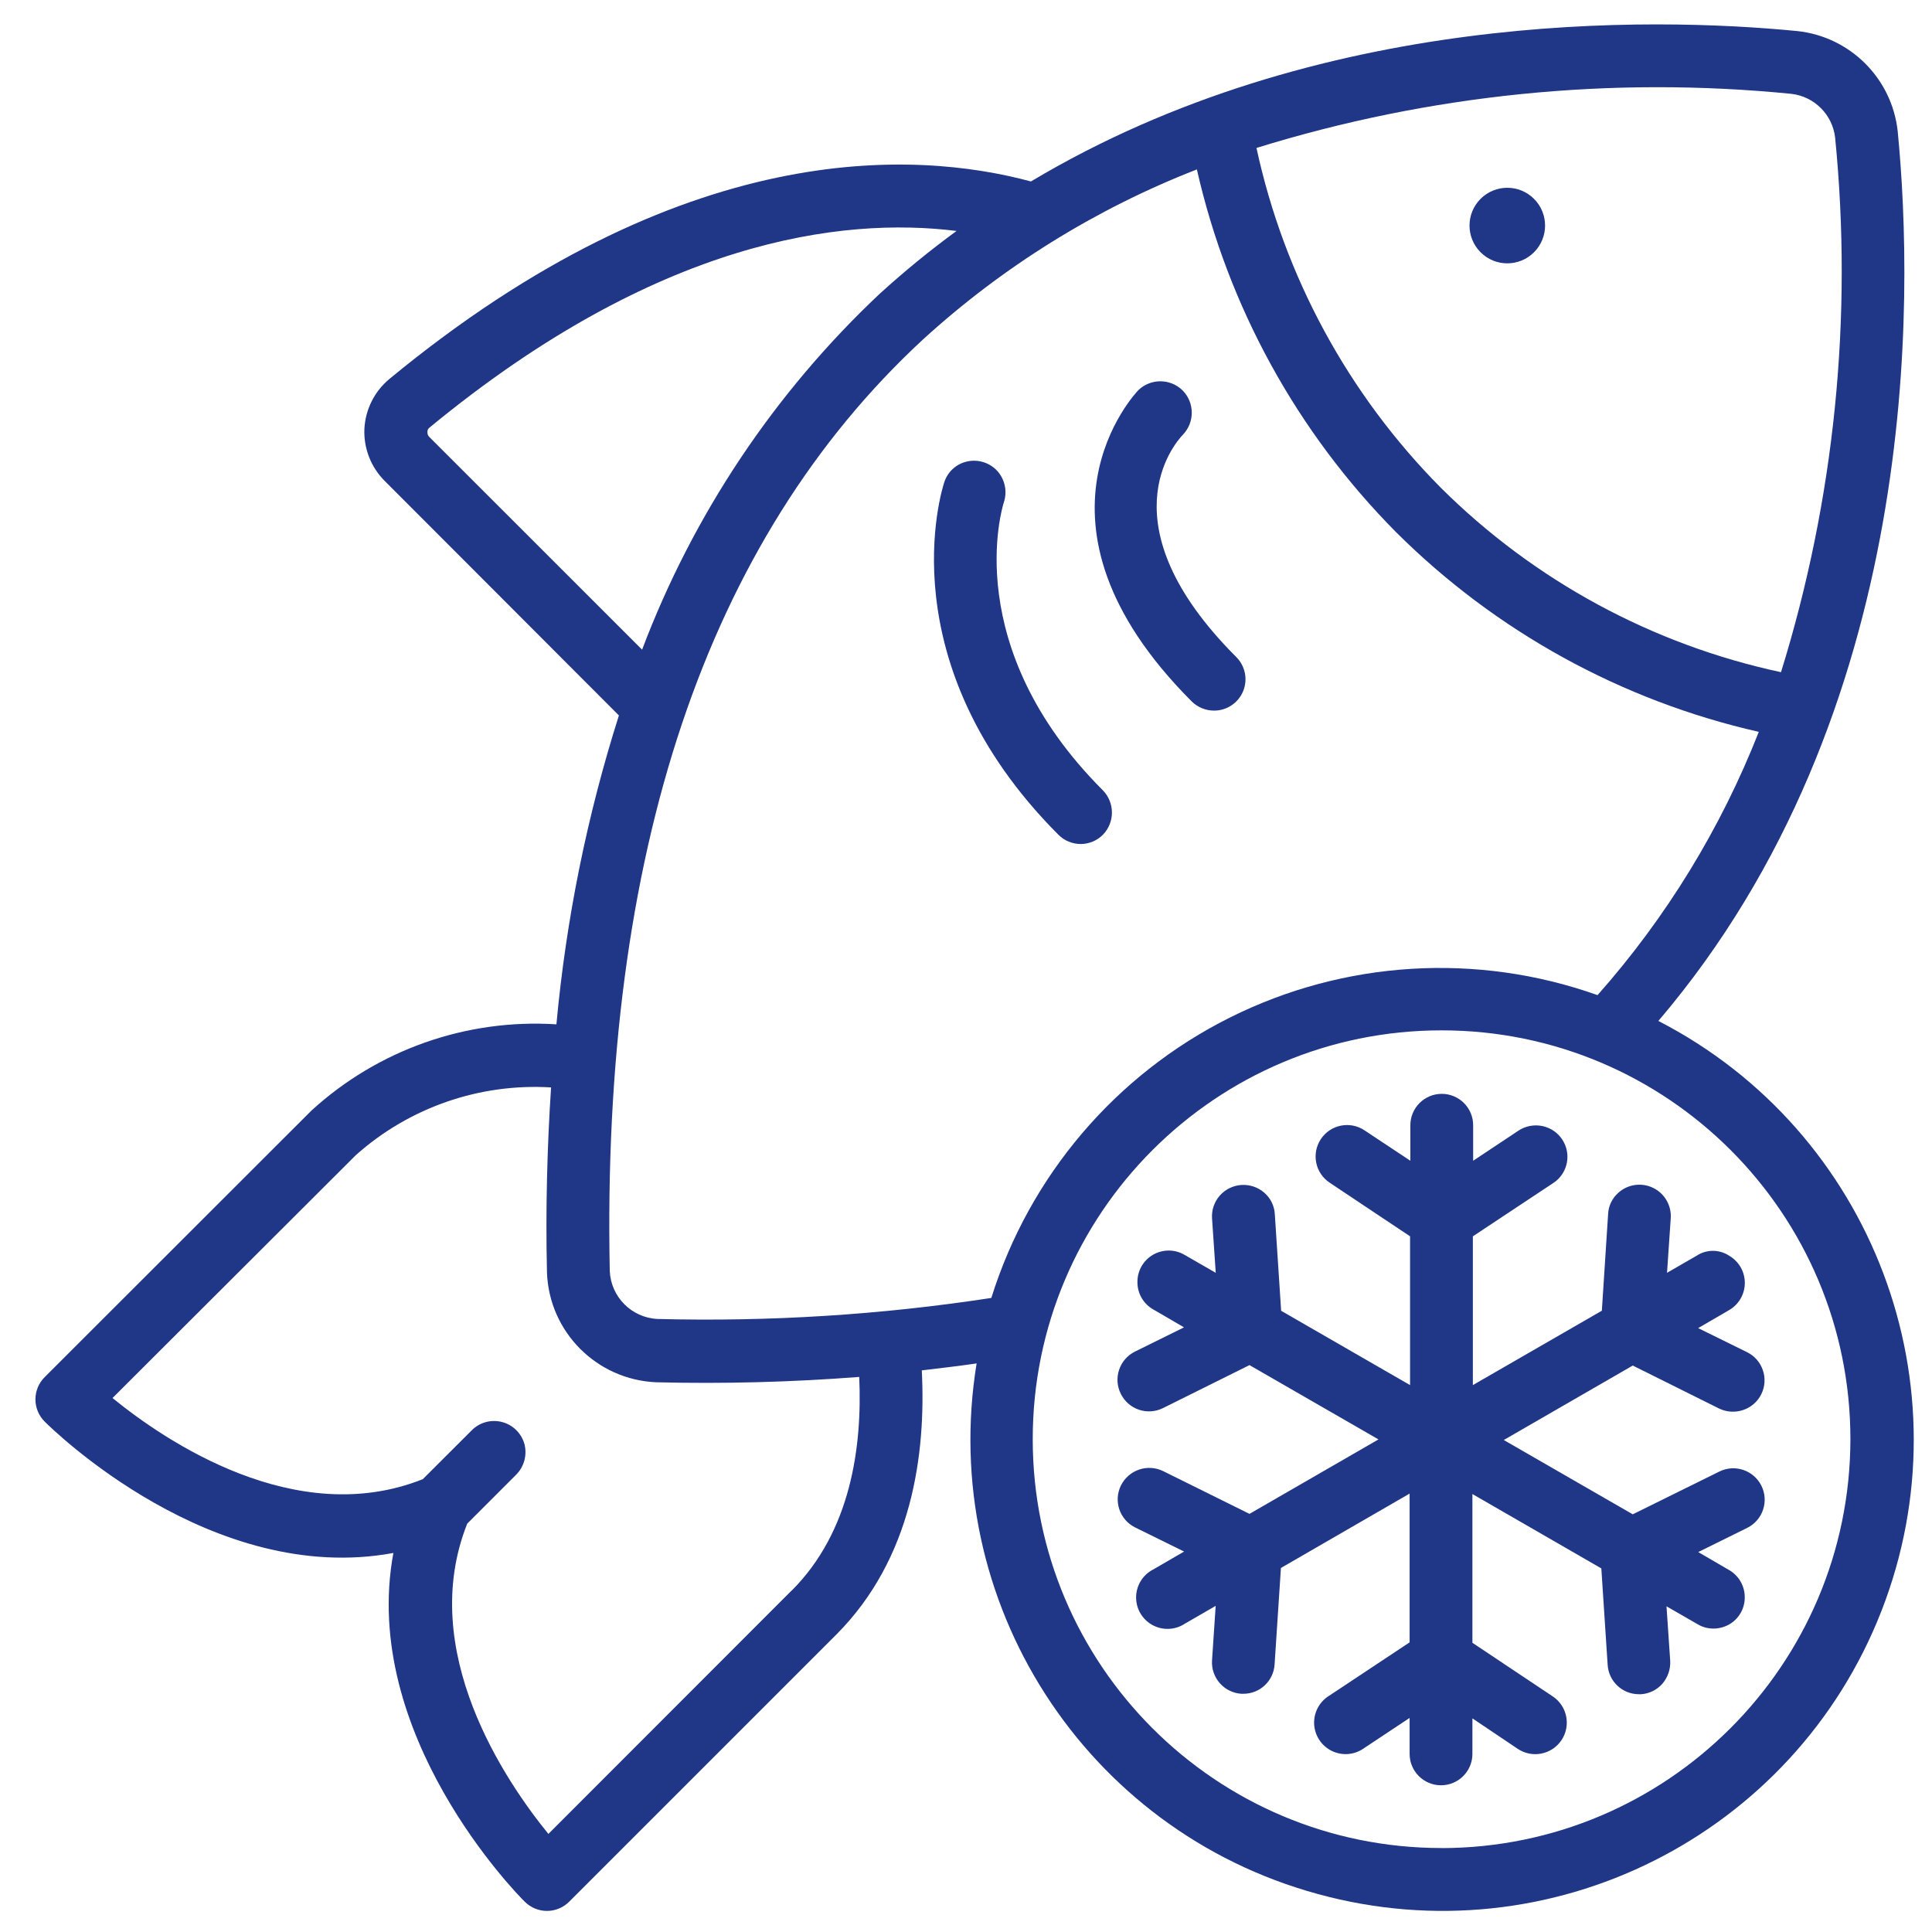
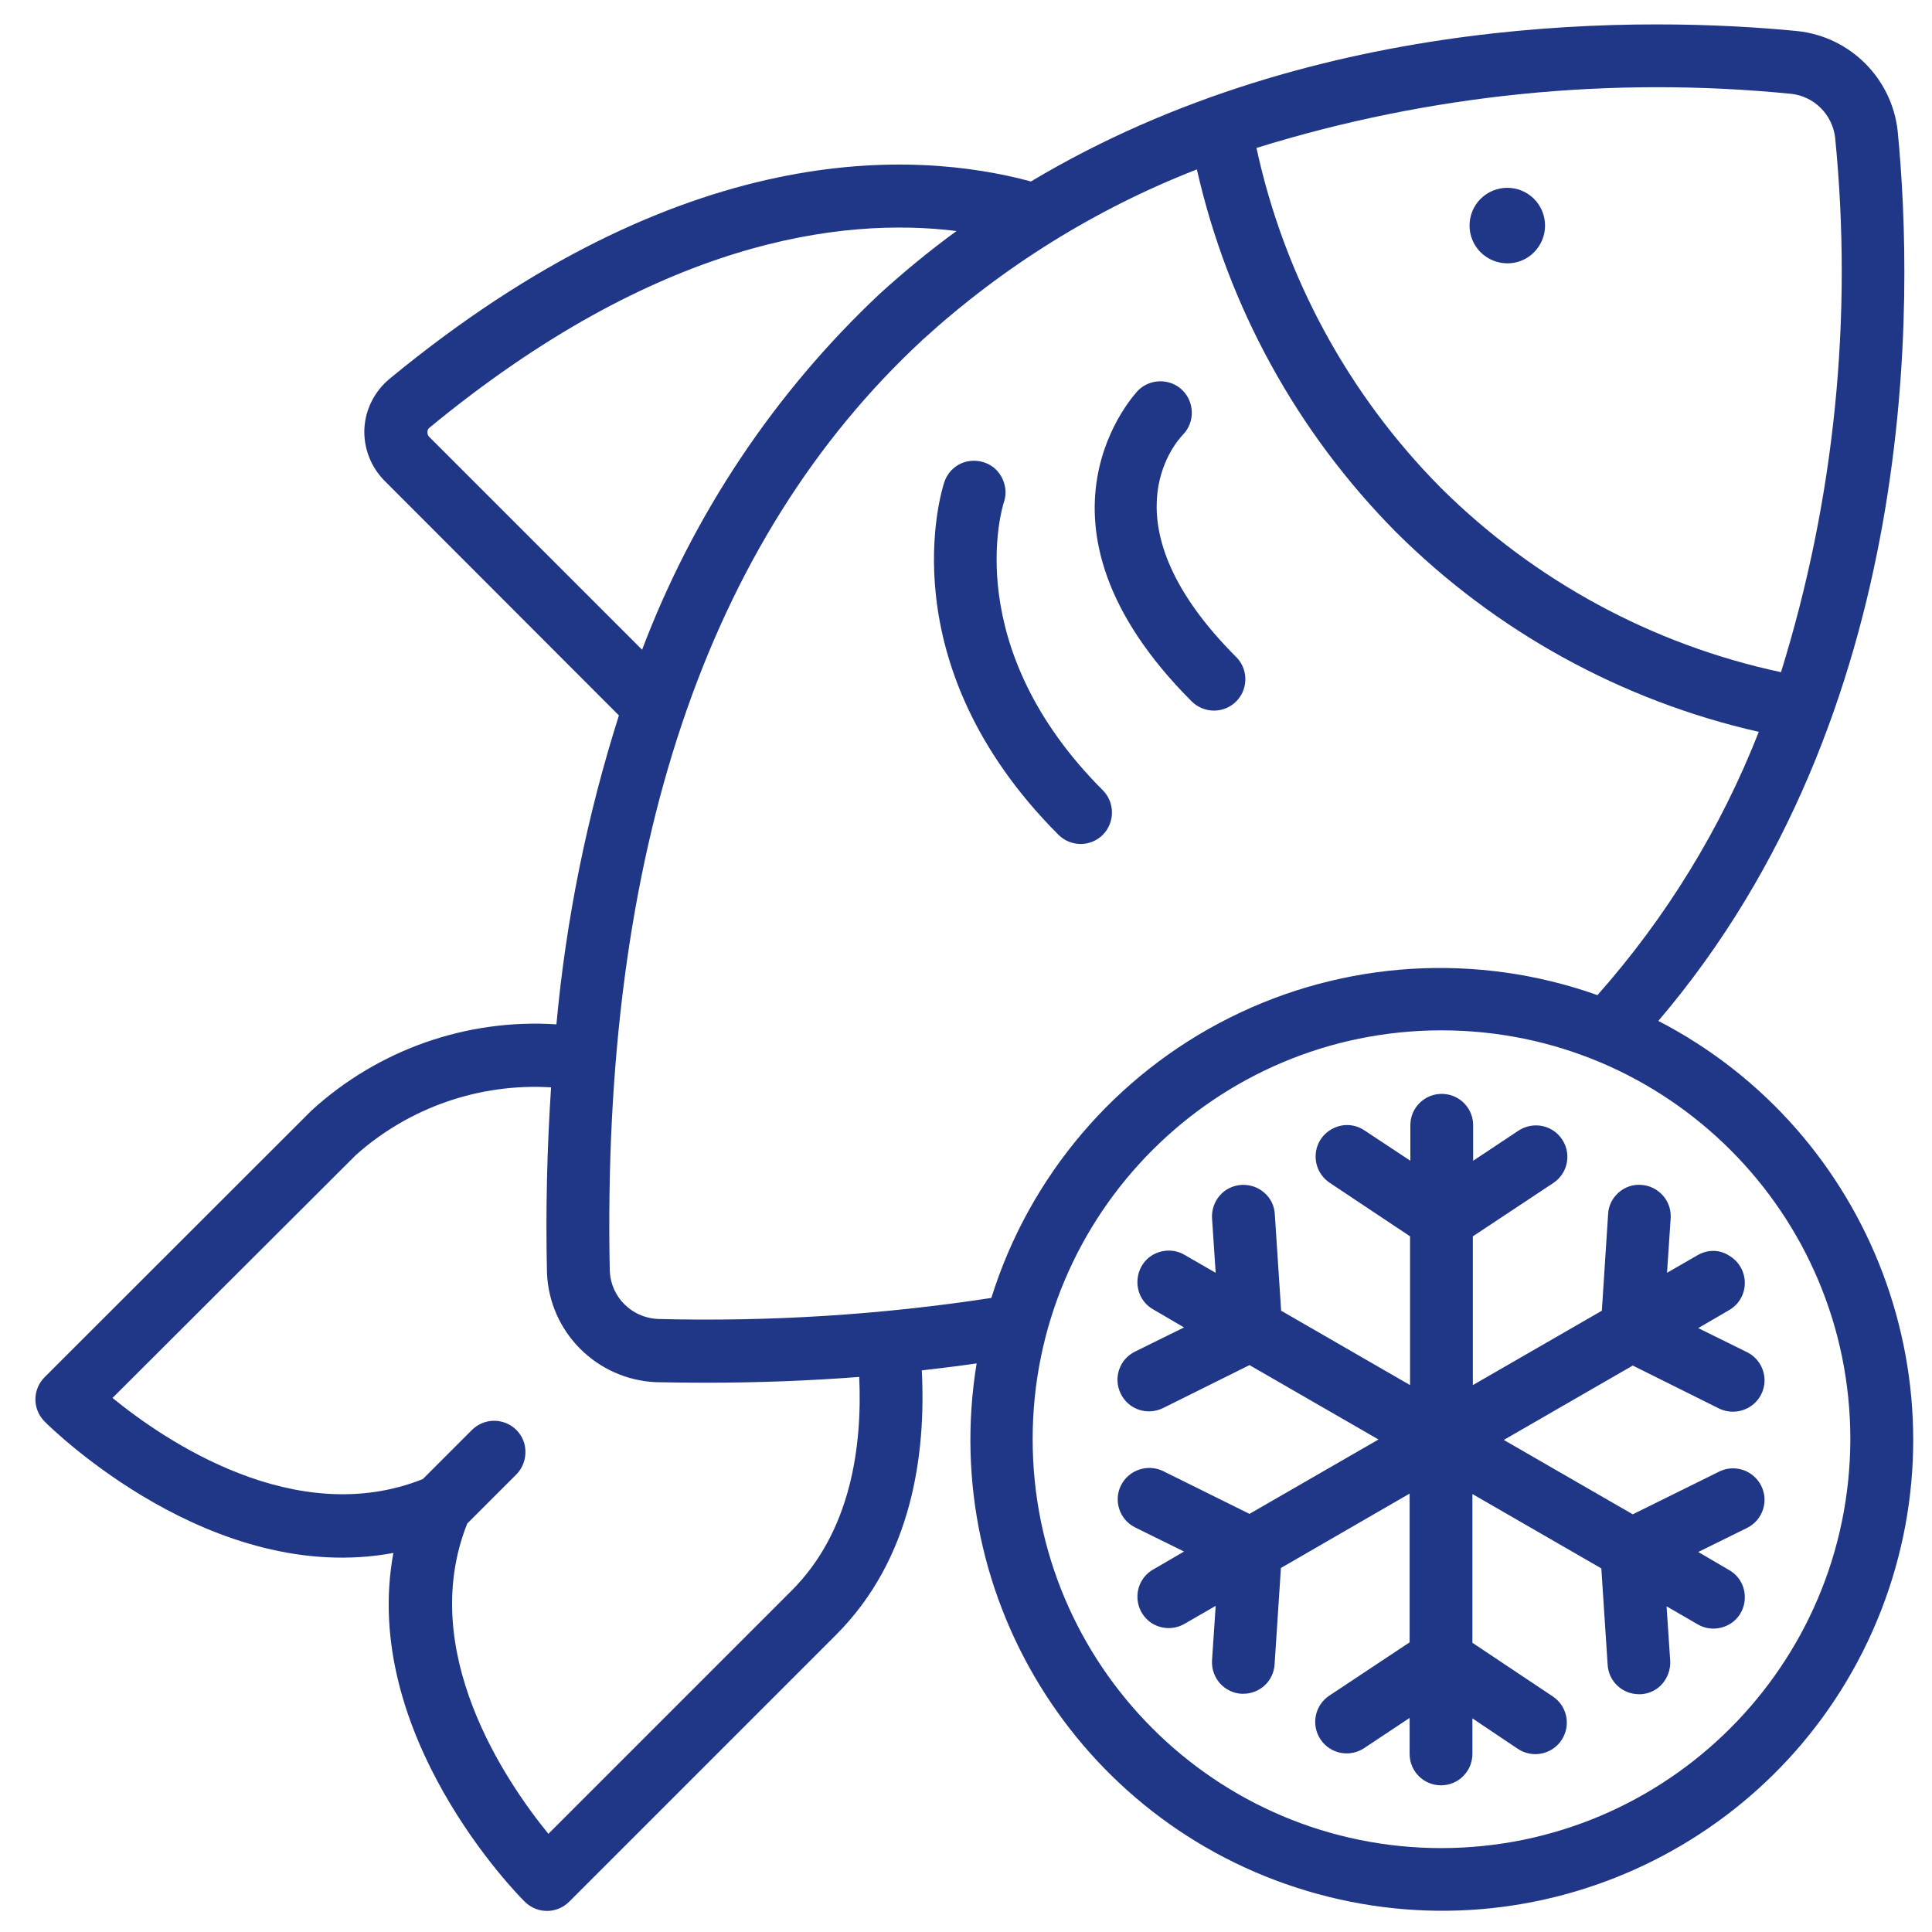
- <svg xmlns="http://www.w3.org/2000/svg" width="26" height="26" fill="none">
-   <path d="M20.644 3.395a.508.508 0 10-.719-.719.508.508 0 00.719.719zm-4.307 6.168a.422.422 0 00.3-.721c-1.778-1.778-.833-2.873-.716-2.994a.427.427 0 00-.006-.594.427.427 0 00-.595-.004c-.016.017-1.706 1.765.718 4.19a.429.429 0 00.3.123zm-1.495 1.073c-1.927-1.928-1.358-3.8-1.332-3.878a.43.43 0 00-.085-.416.426.426 0 00-.403-.133c-.15.03-.27.14-.315.283-.032.097-.773 2.428 1.537 4.742a.422.422 0 00.598 0 .428.428 0 000-.598z" fill="#203686" />
-   <path d="M22.317 13.74c3.536-4.148 3.442-9.715 3.221-11.977A1.521 1.521 0 0024.186.418C22.223.226 17.738.132 13.874 2.442c-1.567-.422-4.687-.598-8.635 2.659a.937.937 0 00-.335.666.935.935 0 00.273.705l3.152 3.156a19.695 19.695 0 00-.841 4.157 4.462 4.462 0 00-3.296 1.16L.601 18.533a.422.422 0 000 .598c.1.1 2.255 2.22 4.693 1.768-.452 2.438 1.667 4.596 1.768 4.693a.422.422 0 00.598 0l3.591-3.591c1.024-1.024 1.212-2.431 1.154-3.559.25-.03.494-.058.738-.094a6.342 6.342 0 004.589 7.14 6.34 6.34 0 004.585-11.749zm1.791-12.477a.67.67 0 01.588.585 18.229 18.229 0 01-.728 7.198 9.238 9.238 0 01-4.576-2.48 9.283 9.283 0 01-2.483-4.575 18.222 18.222 0 017.2-.728zM5.778 5.88c-.02-.016-.026-.042-.026-.068a.07.07 0 01.026-.056c3.071-2.531 5.548-2.84 7.095-2.648-.36.263-.705.546-1.034.845a12.786 12.786 0 00-3.198 4.79L5.778 5.881zm4.875 15.525L7.38 24.68c-.575-.705-1.774-2.464-1.092-4.176l.654-.654a.432.432 0 00.117-.412.424.424 0 00-.715-.185l-.654.653c-1.712.682-3.47-.517-4.176-1.092l3.276-3.27a3.618 3.618 0 012.626-.91c-.052.8-.075 1.628-.055 2.493.03.8.67 1.44 1.469 1.475a26.887 26.887 0 002.733-.072c.042.934-.11 2.078-.91 2.877zM8.846 17.75a.676.676 0 01-.64-.644c-.114-5.622 1.3-9.837 4.209-12.532a11.859 11.859 0 013.692-2.294 10.114 10.114 0 002.684 4.885 10.078 10.078 0 004.878 2.684 11.905 11.905 0 01-2.17 3.543 6.326 6.326 0 00-8.158 4.075c-1.485.228-2.99.322-4.495.283zM19.4 24.87a5.502 5.502 0 115.502-5.502 5.51 5.51 0 01-5.502 5.503z" fill="#203686" />
-   <path d="M22.85 16.889l-.416.24.05-.734a.423.423 0 00-.703-.345.406.406 0 00-.14.293l-.084 1.296-1.736 1.001v-2.002l1.083-.718a.422.422 0 00-.046-.731.427.427 0 00-.422.026l-.611.406v-.478a.422.422 0 10-.845 0v.478l-.618-.41a.422.422 0 10-.468.705l1.082.722v2.002l-1.735-1-.085-1.297a.41.41 0 00-.143-.293.426.426 0 00-.598.04.423.423 0 00-.104.305l.05.734-.417-.24a.421.421 0 00-.637.367.42.42 0 00.215.367l.412.24-.66.326a.423.423 0 00-.191.568.423.423 0 00.569.192l1.163-.578 1.736 1-1.736 1.002-1.163-.576a.426.426 0 00-.566.192.422.422 0 00.189.566l.66.325-.413.24a.423.423 0 10.423.731l.415-.24-.049.734a.423.423 0 00.394.449h.026a.42.42 0 00.422-.397l.085-1.296L18.97 20.1v2.002l-1.082.718a.424.424 0 10.47.705l.612-.406v.484a.422.422 0 10.845 0v-.478l.61.41a.424.424 0 10.472-.705l-1.082-.722v-2.002l1.735 1.001.085 1.297a.421.421 0 00.422.396h.026a.415.415 0 00.29-.143.438.438 0 00.104-.305l-.05-.735.417.24c.13.079.292.079.426.004a.416.416 0 00.21-.367.42.42 0 00-.214-.367l-.412-.24.66-.326a.422.422 0 00-.377-.757l-1.164.575-1.736-1 1.736-1.002 1.163.579c.208.1.462.016.566-.192a.422.422 0 00-.189-.566l-.66-.325.413-.24a.423.423 0 00.003-.735.398.398 0 00-.419-.01z" fill="#203686" />
+ <svg xmlns="http://www.w3.org/2000/svg" width="26" height="26" viewBox="0 0 26 26" fill="none">
+   <path d="M20.644 3.395C20.842 3.196 20.842 2.875 20.644 2.676C20.445 2.478 20.124 2.478 19.925 2.676C19.727 2.875 19.727 3.196 19.925 3.395C20.02 3.489 20.15 3.544 20.286 3.544C20.419 3.544 20.549 3.492 20.644 3.395Z" fill="#203686" />
+   <path d="M16.337 9.563C16.51 9.563 16.662 9.459 16.727 9.303C16.792 9.144 16.757 8.962 16.636 8.842C14.859 7.064 15.804 5.969 15.921 5.848C16.081 5.683 16.077 5.416 15.915 5.254C15.752 5.091 15.486 5.091 15.32 5.25C15.304 5.267 13.614 7.015 16.038 9.44C16.116 9.518 16.227 9.563 16.337 9.563Z" fill="#203686" />
+   <path d="M14.842 10.636C12.915 8.708 13.484 6.836 13.51 6.758C13.559 6.615 13.523 6.456 13.425 6.342C13.325 6.229 13.172 6.18 13.022 6.209C12.873 6.238 12.753 6.349 12.707 6.492C12.675 6.589 11.934 8.92 14.244 11.234C14.41 11.399 14.677 11.399 14.842 11.234C15.005 11.068 15.005 10.801 14.842 10.636Z" fill="#203686" />
+   <path d="M22.317 13.739C25.853 9.592 25.759 4.025 25.538 1.763C25.46 1.055 24.898 0.492 24.186 0.418C22.223 0.226 17.738 0.132 13.874 2.442C12.307 2.02 9.187 1.844 5.239 5.101C5.04 5.267 4.917 5.51 4.904 5.767C4.891 6.03 4.992 6.287 5.177 6.472L8.329 9.628C7.9 10.98 7.618 12.371 7.488 13.785C6.279 13.707 5.089 14.126 4.192 14.945L0.601 18.533C0.435 18.699 0.435 18.965 0.601 19.131C0.702 19.232 2.856 21.351 5.294 20.899C4.842 23.337 6.961 25.495 7.062 25.592C7.228 25.758 7.494 25.758 7.66 25.592L11.251 22.001C12.275 20.977 12.463 19.57 12.405 18.442C12.655 18.413 12.899 18.384 13.143 18.348C12.619 21.552 14.599 24.63 17.732 25.488C20.865 26.346 24.134 24.698 25.314 21.676C26.49 18.66 25.2 15.231 22.317 13.739ZM24.108 1.263C24.414 1.298 24.657 1.539 24.696 1.848C24.937 4.272 24.69 6.719 23.968 9.046C22.236 8.676 20.65 7.815 19.392 6.567C18.144 5.309 17.283 3.72 16.909 1.991C19.233 1.269 21.684 1.022 24.108 1.263ZM5.778 5.881C5.759 5.865 5.752 5.839 5.752 5.813C5.752 5.79 5.762 5.77 5.778 5.757C8.849 3.226 11.326 2.917 12.873 3.109C12.512 3.372 12.168 3.655 11.839 3.954C10.422 5.286 9.33 6.924 8.641 8.744L5.778 5.881ZM10.653 21.406L7.38 24.679C6.805 23.974 5.606 22.215 6.288 20.503L6.942 19.849C7.052 19.742 7.094 19.586 7.059 19.437C7.02 19.287 6.906 19.173 6.756 19.134C6.607 19.095 6.451 19.141 6.344 19.251L5.69 19.905C3.978 20.587 2.219 19.388 1.514 18.813L4.79 15.543C5.508 14.903 6.454 14.575 7.416 14.633C7.364 15.433 7.341 16.261 7.361 17.126C7.39 17.925 8.03 18.566 8.83 18.601C9.051 18.605 9.269 18.608 9.486 18.608C10.201 18.608 10.89 18.582 11.563 18.53C11.605 19.463 11.453 20.607 10.653 21.406ZM8.846 17.75C8.498 17.73 8.222 17.454 8.206 17.106C8.092 11.484 9.506 7.269 12.415 4.574C13.494 3.59 14.745 2.81 16.107 2.28C16.526 4.126 17.455 5.819 18.791 7.165C20.133 8.5 21.823 9.43 23.669 9.849C23.159 11.149 22.425 12.345 21.498 13.392C19.877 12.816 18.092 12.924 16.552 13.694C15.011 14.464 13.854 15.826 13.341 17.467C11.856 17.695 10.351 17.789 8.846 17.75ZM19.399 24.871C16.36 24.871 13.897 22.407 13.897 19.368C13.897 16.33 16.36 13.866 19.399 13.866C22.438 13.866 24.901 16.33 24.901 19.368C24.895 22.407 22.434 24.867 19.399 24.871Z" fill="#203686" />
+   <path d="M22.85 16.889L22.434 17.129L22.483 16.395C22.49 16.284 22.454 16.174 22.379 16.089C22.304 16.005 22.2 15.953 22.09 15.946C21.976 15.936 21.866 15.975 21.781 16.05C21.697 16.125 21.645 16.229 21.641 16.343L21.557 17.639L19.821 18.64V16.638L20.904 15.92C21.03 15.836 21.102 15.693 21.092 15.54C21.082 15.39 20.991 15.254 20.858 15.189C20.722 15.121 20.562 15.134 20.436 15.215L19.825 15.621V15.143C19.825 14.909 19.636 14.721 19.402 14.721C19.168 14.721 18.98 14.909 18.98 15.143V15.621L18.362 15.212C18.235 15.127 18.076 15.117 17.94 15.186C17.803 15.254 17.715 15.387 17.706 15.537C17.696 15.686 17.767 15.832 17.894 15.917L18.976 16.638V18.64L17.241 17.639L17.156 16.343C17.15 16.229 17.101 16.125 17.013 16.05C16.929 15.975 16.818 15.94 16.705 15.946C16.594 15.953 16.487 16.005 16.415 16.089C16.341 16.174 16.305 16.284 16.311 16.395L16.36 17.129L15.944 16.889C15.814 16.811 15.652 16.811 15.518 16.885C15.385 16.96 15.307 17.103 15.307 17.256C15.307 17.409 15.388 17.548 15.522 17.623L15.934 17.864L15.275 18.189C15.063 18.293 14.979 18.546 15.083 18.757C15.187 18.969 15.44 19.053 15.652 18.949L16.815 18.371L18.551 19.372L16.815 20.373L15.652 19.797C15.444 19.697 15.19 19.781 15.086 19.989C14.982 20.197 15.067 20.451 15.275 20.555L15.934 20.88L15.522 21.12C15.388 21.195 15.307 21.335 15.307 21.487C15.307 21.64 15.388 21.78 15.518 21.855C15.652 21.929 15.811 21.929 15.944 21.851L16.36 21.611L16.311 22.345C16.305 22.456 16.341 22.566 16.415 22.651C16.49 22.735 16.594 22.787 16.705 22.794H16.731C16.955 22.794 17.14 22.622 17.153 22.397L17.238 21.101L18.97 20.1V22.102L17.888 22.82C17.693 22.95 17.641 23.213 17.771 23.408C17.901 23.603 18.164 23.655 18.359 23.525L18.97 23.119V23.603C18.97 23.837 19.158 24.026 19.392 24.026C19.626 24.026 19.815 23.837 19.815 23.603V23.125L20.426 23.535C20.621 23.665 20.884 23.613 21.014 23.418C21.144 23.223 21.092 22.96 20.897 22.83L19.815 22.108V20.106L21.55 21.107L21.635 22.404C21.648 22.628 21.833 22.8 22.057 22.8H22.083C22.194 22.794 22.301 22.742 22.373 22.657C22.444 22.573 22.483 22.462 22.477 22.352L22.428 21.617L22.844 21.858C22.974 21.936 23.136 21.936 23.27 21.861C23.403 21.786 23.481 21.647 23.481 21.494C23.481 21.341 23.4 21.201 23.266 21.127L22.854 20.886L23.513 20.561C23.721 20.457 23.806 20.204 23.702 19.996C23.598 19.788 23.348 19.7 23.136 19.804L21.973 20.379L20.237 19.378L21.973 18.377L23.136 18.956C23.344 19.056 23.598 18.972 23.702 18.764C23.806 18.556 23.721 18.302 23.513 18.198L22.854 17.873L23.266 17.633C23.4 17.558 23.481 17.418 23.481 17.266C23.481 17.113 23.4 16.973 23.27 16.898C23.143 16.814 22.984 16.814 22.85 16.889Z" fill="#203686" />
</svg>
